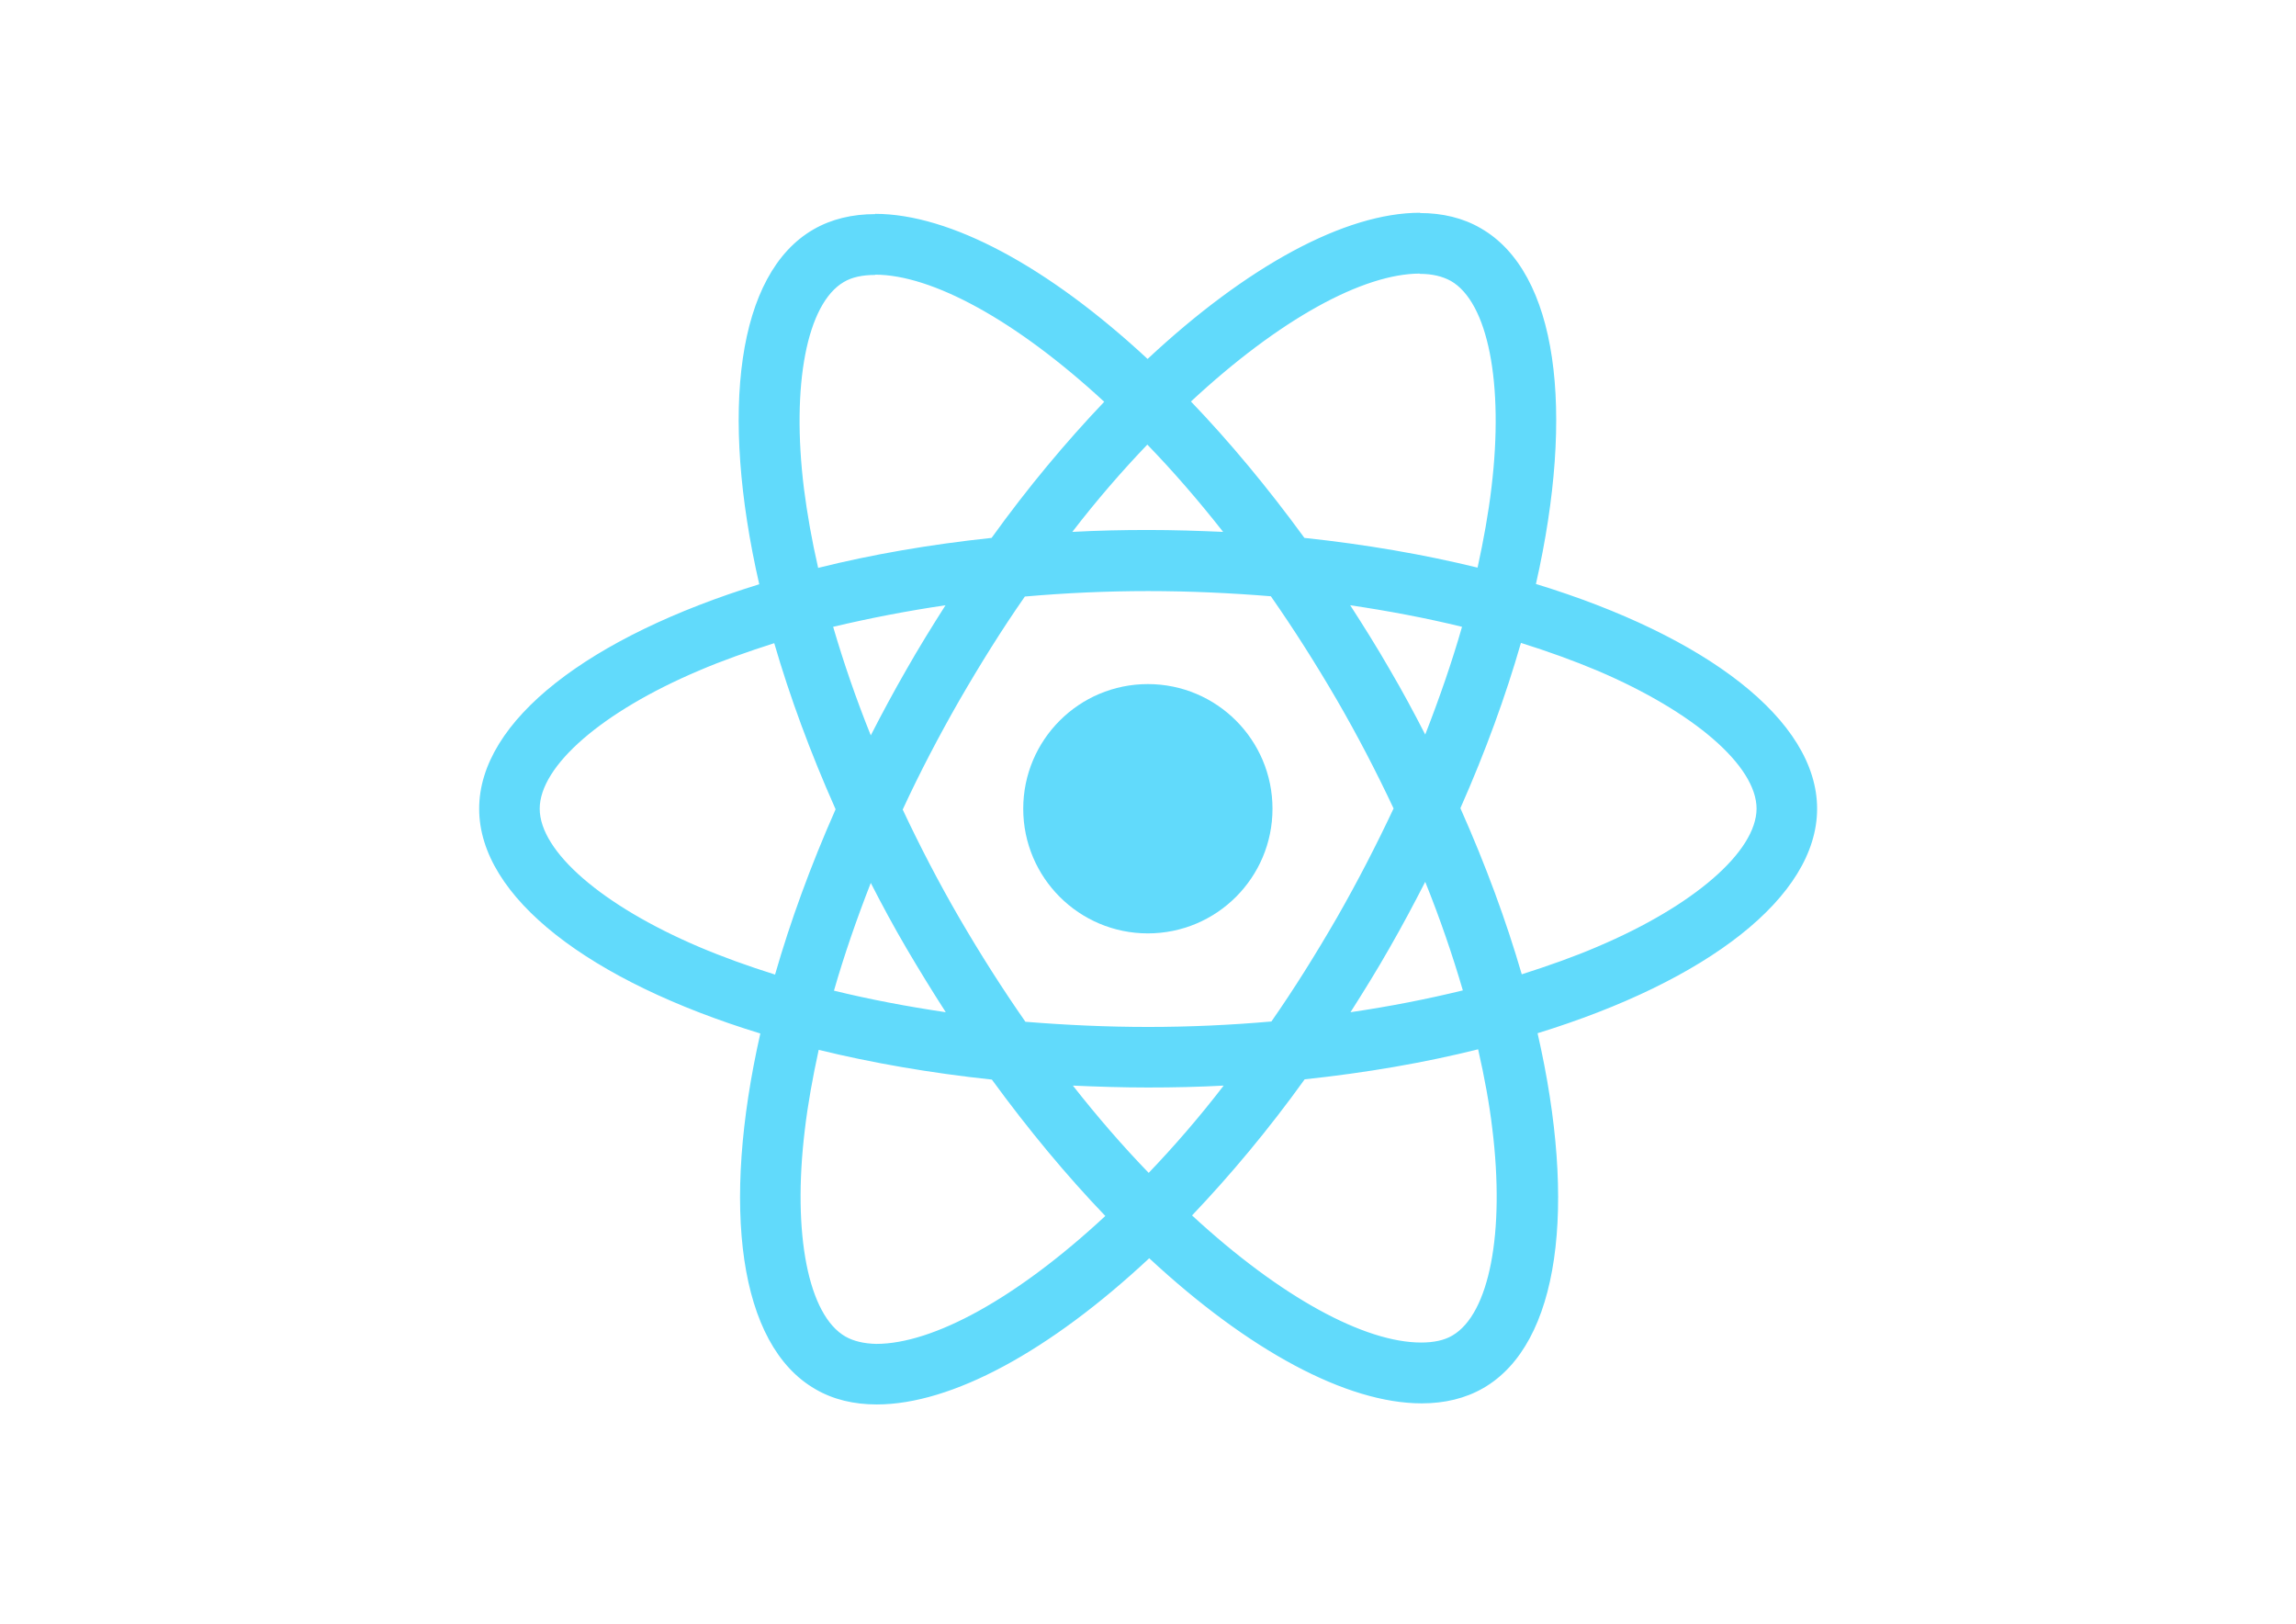
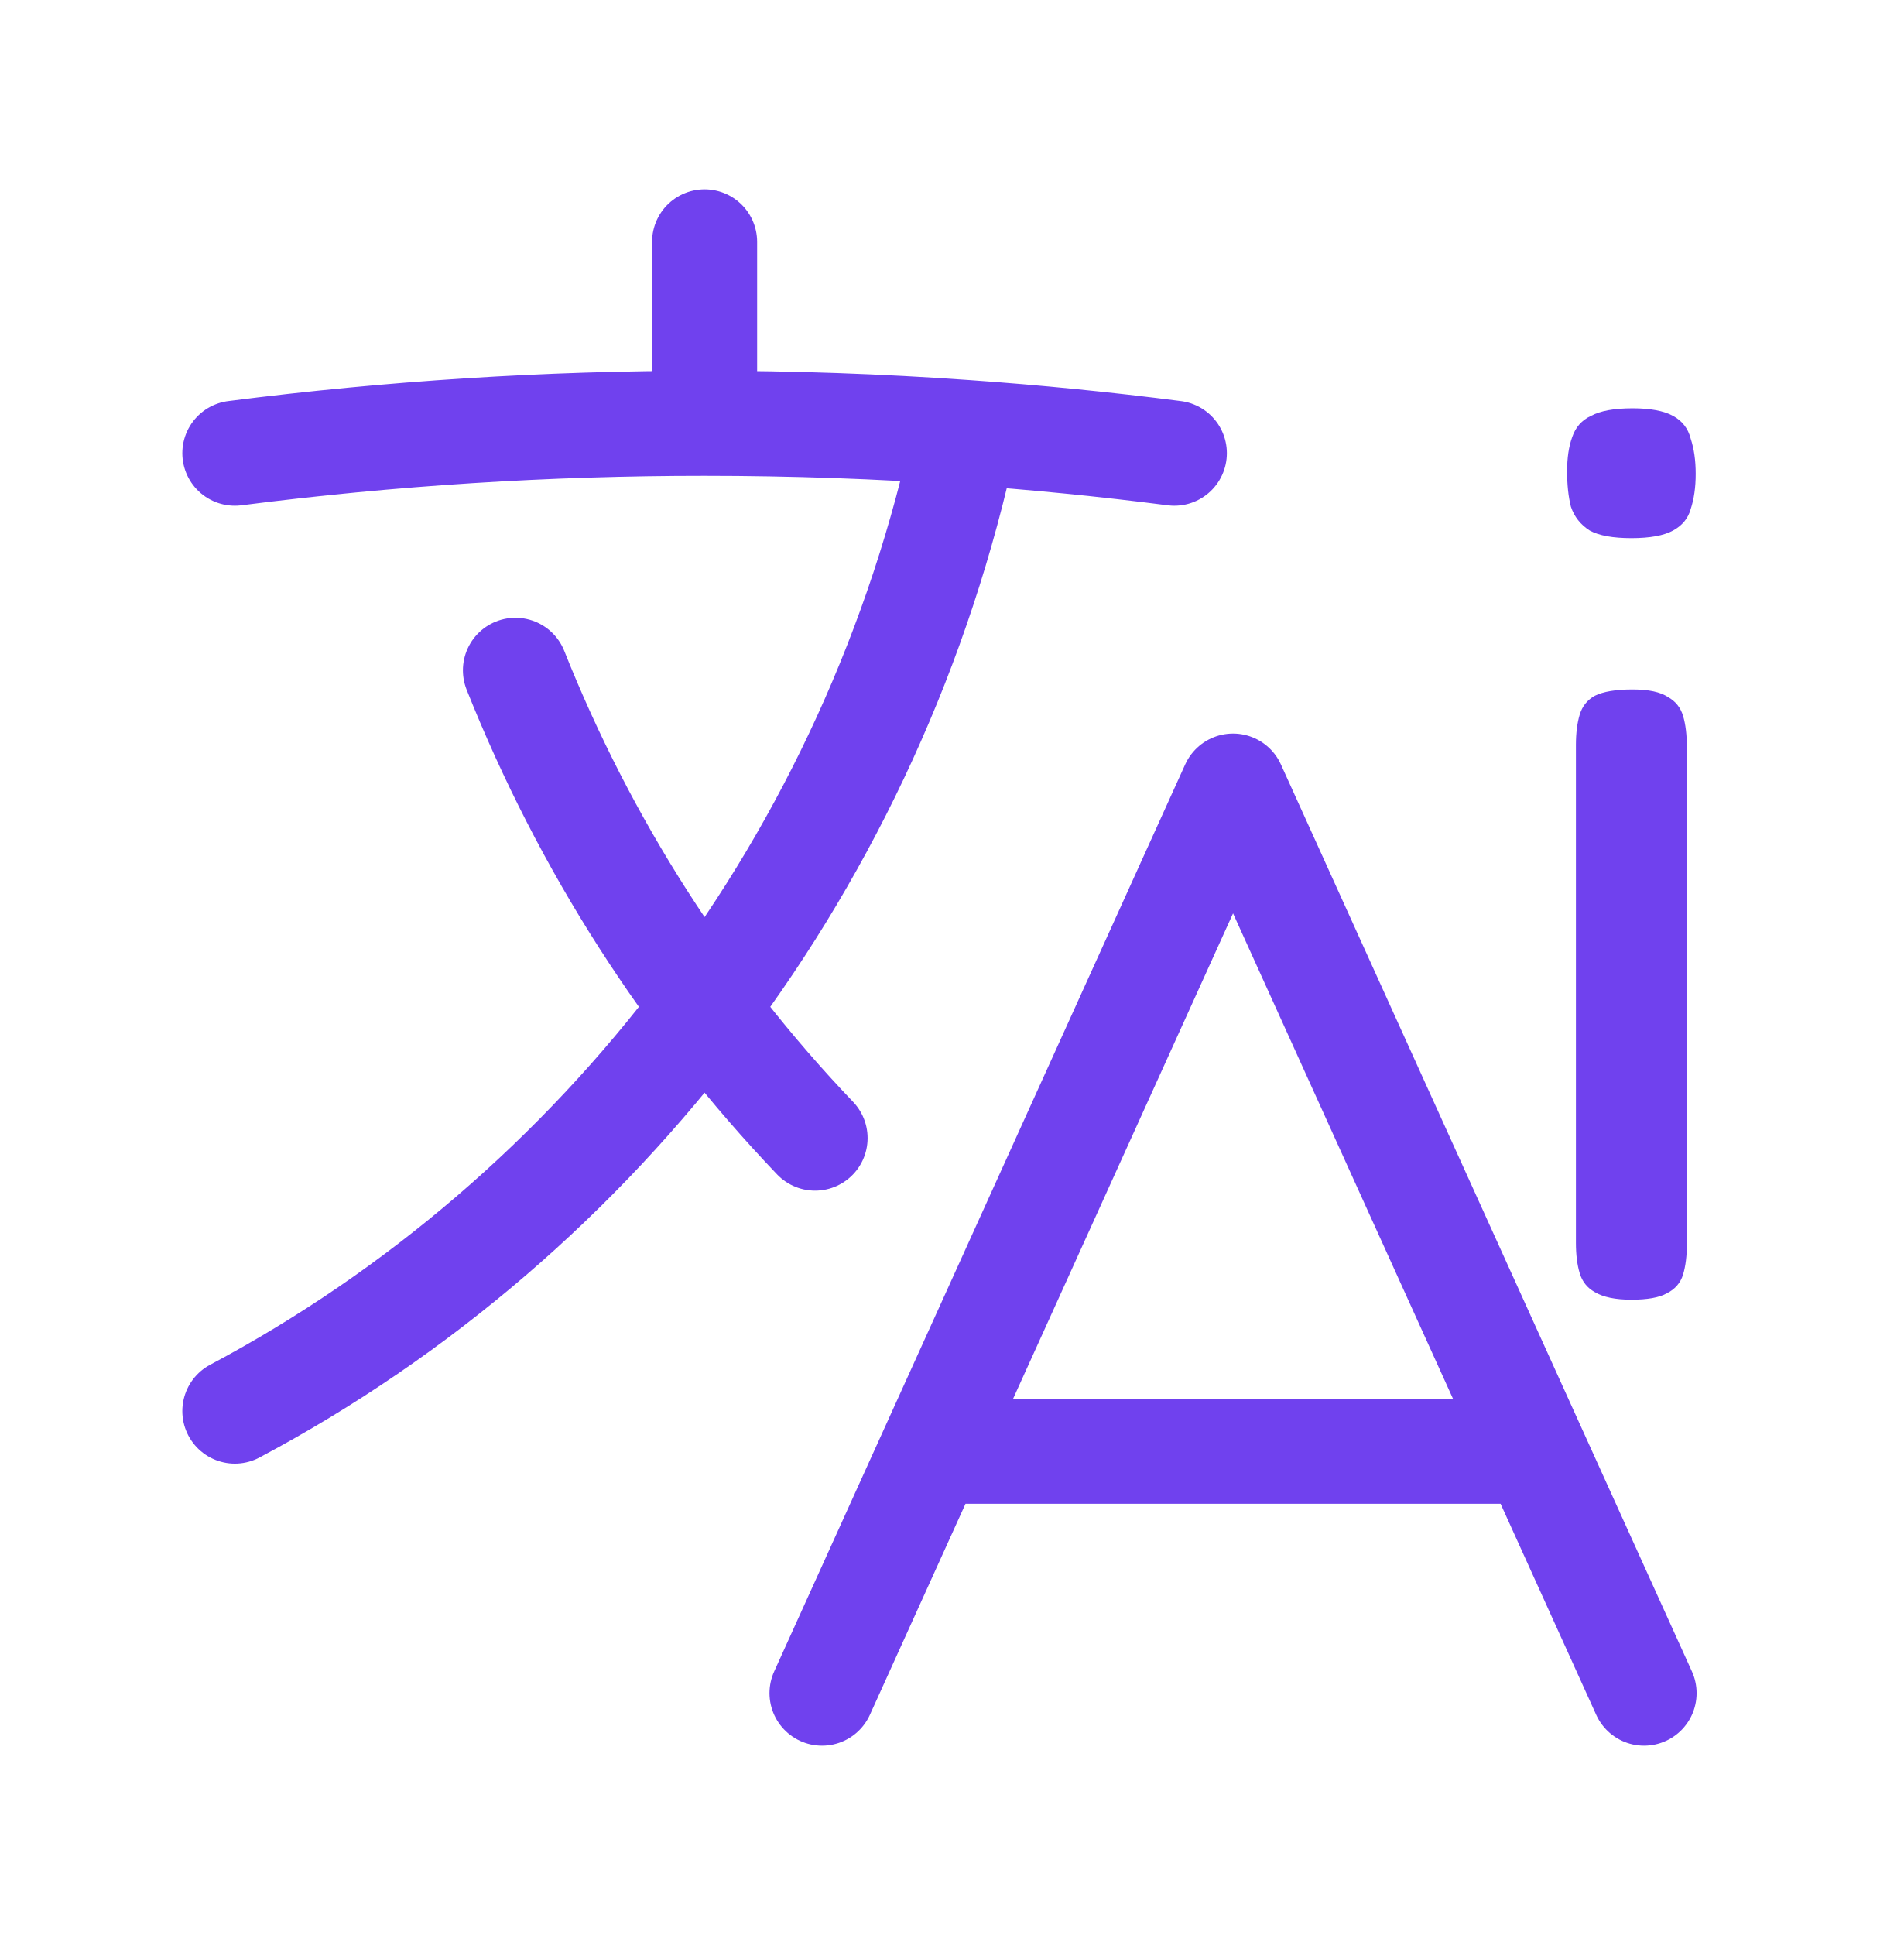
- <svg xmlns="http://www.w3.org/2000/svg" viewBox="0 0 841.9 595.3">
-   <g fill="#61DAFB">
-     <path d="M666.3 296.5c0-32.5-40.7-63.3-103.1-82.4 14.4-63.6 8-114.2-20.2-130.4-6.5-3.8-14.1-5.6-22.4-5.6v22.3c4.6 0 8.3.9 11.4 2.6 13.6 7.8 19.5 37.5 14.9 75.7-1.1 9.4-2.9 19.3-5.1 29.4-19.6-4.8-41-8.5-63.5-10.9-13.5-18.5-27.5-35.3-41.6-50 32.6-30.3 63.2-46.9 84-46.9V78c-27.5 0-63.5 19.6-99.9 53.6-36.4-33.8-72.4-53.2-99.9-53.2v22.3c20.7 0 51.4 16.5 84 46.6-14 14.7-28 31.4-41.3 49.9-22.6 2.4-44 6.1-63.6 11-2.3-10-4-19.7-5.2-29-4.7-38.2 1.1-67.9 14.6-75.8 3-1.8 6.9-2.6 11.5-2.6V78.5c-8.4 0-16 1.8-22.6 5.6-28.1 16.2-34.4 66.7-19.9 130.1-62.2 19.2-102.7 49.9-102.7 82.3 0 32.5 40.7 63.3 103.1 82.4-14.4 63.6-8 114.2 20.2 130.4 6.5 3.8 14.1 5.6 22.5 5.6 27.5 0 63.5-19.6 99.9-53.6 36.4 33.8 72.4 53.2 99.9 53.2 8.4 0 16-1.8 22.6-5.6 28.1-16.2 34.4-66.7 19.9-130.1 62-19.1 102.5-49.9 102.5-82.3zm-130.2-66.7c-3.7 12.9-8.3 26.2-13.5 39.5-4.1-8-8.4-16-13.1-24-4.6-8-9.5-15.8-14.4-23.4 14.2 2.1 27.9 4.7 41 7.9zm-45.8 106.5c-7.8 13.5-15.8 26.3-24.1 38.2-14.9 1.3-30 2-45.2 2-15.1 0-30.2-.7-45-1.9-8.3-11.9-16.4-24.6-24.2-38-7.6-13.1-14.5-26.4-20.8-39.8 6.2-13.4 13.2-26.8 20.7-39.9 7.8-13.5 15.8-26.3 24.1-38.2 14.9-1.3 30-2 45.2-2 15.1 0 30.2.7 45 1.9 8.3 11.9 16.4 24.6 24.2 38 7.6 13.1 14.5 26.4 20.8 39.8-6.3 13.4-13.2 26.8-20.7 39.9zm32.3-13c5.4 13.4 10 26.8 13.8 39.8-13.1 3.2-26.9 5.9-41.2 8 4.9-7.7 9.8-15.6 14.4-23.7 4.6-8 8.9-16.1 13-24.1zM421.2 430c-9.3-9.6-18.6-20.3-27.8-32 9 .4 18.2.7 27.5.7 9.4 0 18.7-.2 27.8-.7-9 11.7-18.3 22.4-27.5 32zm-74.4-58.9c-14.2-2.1-27.9-4.7-41-7.9 3.7-12.9 8.3-26.2 13.5-39.5 4.1 8 8.4 16 13.1 24 4.7 8 9.5 15.8 14.4 23.4zM420.7 163c9.3 9.6 18.6 20.3 27.8 32-9-.4-18.2-.7-27.5-.7-9.4 0-18.7.2-27.8.7 9-11.7 18.3-22.4 27.5-32zm-74 58.9c-4.9 7.7-9.8 15.6-14.4 23.7-4.6 8-8.9 16-13 24-5.4-13.4-10-26.8-13.8-39.8 13.1-3.1 26.9-5.8 41.2-7.9zm-90.5 125.2c-35.4-15.1-58.3-34.9-58.3-50.6 0-15.7 22.9-35.6 58.3-50.6 8.6-3.7 18-7 27.7-10.1 5.7 19.6 13.2 40 22.5 60.9-9.2 20.8-16.6 41.1-22.2 60.6-9.9-3.1-19.3-6.5-28-10.2zM310 490c-13.6-7.8-19.5-37.5-14.9-75.7 1.1-9.4 2.9-19.3 5.1-29.4 19.6 4.8 41 8.5 63.5 10.9 13.5 18.5 27.5 35.3 41.6 50-32.6 30.3-63.2 46.9-84 46.9-4.5-.1-8.3-1-11.3-2.7zm237.2-76.2c4.7 38.2-1.1 67.9-14.6 75.8-3 1.8-6.9 2.6-11.5 2.6-20.7 0-51.4-16.5-84-46.6 14-14.7 28-31.4 41.3-49.9 22.6-2.4 44-6.1 63.6-11 2.3 10.1 4.1 19.8 5.2 29.1zm38.5-66.7c-8.6 3.7-18 7-27.7 10.1-5.7-19.6-13.2-40-22.5-60.9 9.2-20.8 16.6-41.1 22.2-60.6 9.9 3.1 19.3 6.5 28.1 10.2 35.4 15.1 58.3 34.9 58.3 50.6-.1 15.7-23 35.6-58.4 50.6zM320.8 78.4z" />
-     <circle cx="420.9" cy="296.5" r="45.7" />
-     <path d="M520.5 78.1z" />
-   </g>
+ <svg xmlns="http://www.w3.org/2000/svg" width="1087" height="1105" viewBox="0 0 1087 1105" fill="none">
+   <path d="M469.437 966.875L704.156 448.906L938.875 966.875M536.5 828.75H871.812M134.125 258.8C223.112 247.397 312.701 241.692 402.375 241.719M402.375 241.719C452.448 241.719 502.209 243.468 551.433 246.967M402.375 241.719V138.125M551.433 246.967C499.66 490.712 343.807 694.308 134.125 805.821M551.433 246.967C591.491 249.776 631.237 253.736 670.625 258.8M465.458 649.924C392.135 573.156 334.022 482.424 294.36 382.79" stroke="#7041EE" stroke-width="60" stroke-linecap="round" stroke-linejoin="round" />
+   <path d="M931.64 742.2C922.52 742.2 915.56 740.76 910.76 737.88C906.44 735.48 903.56 731.88 902.12 727.08C900.68 722.28 899.96 716.52 899.96 709.8V425.4C899.96 418.68 900.68 412.92 902.12 408.12C903.56 403.32 906.44 399.72 910.76 397.32C915.56 394.92 922.76 393.72 932.36 393.72C941.48 393.72 948.2 395.16 952.52 398.04C956.84 400.44 959.72 404.04 961.16 408.84C962.6 413.64 963.32 419.64 963.32 426.84V710.52C963.32 717.24 962.6 723 961.16 727.8C959.72 732.6 956.6 736.2 951.8 738.6C947.48 741 940.76 742.2 931.64 742.2ZM931.64 307.32C921.08 307.32 913.16 305.88 907.88 303C902.6 299.64 899 295.08 897.08 289.32C895.64 283.56 894.92 276.84 894.92 269.16C894.92 261.48 895.88 255 897.8 249.72C899.72 243.96 903.32 239.88 908.6 237.48C913.88 234.6 921.8 233.16 932.36 233.16C942.44 233.16 950.12 234.6 955.4 237.48C960.68 240.36 964.04 244.68 965.48 250.44C967.4 256.2 968.36 262.92 968.36 270.6C968.36 278.28 967.4 285 965.48 290.76C964.04 296.04 960.68 300.12 955.4 303C950.12 305.88 942.2 307.32 931.64 307.32Z" fill="#7041EE" />
</svg>
